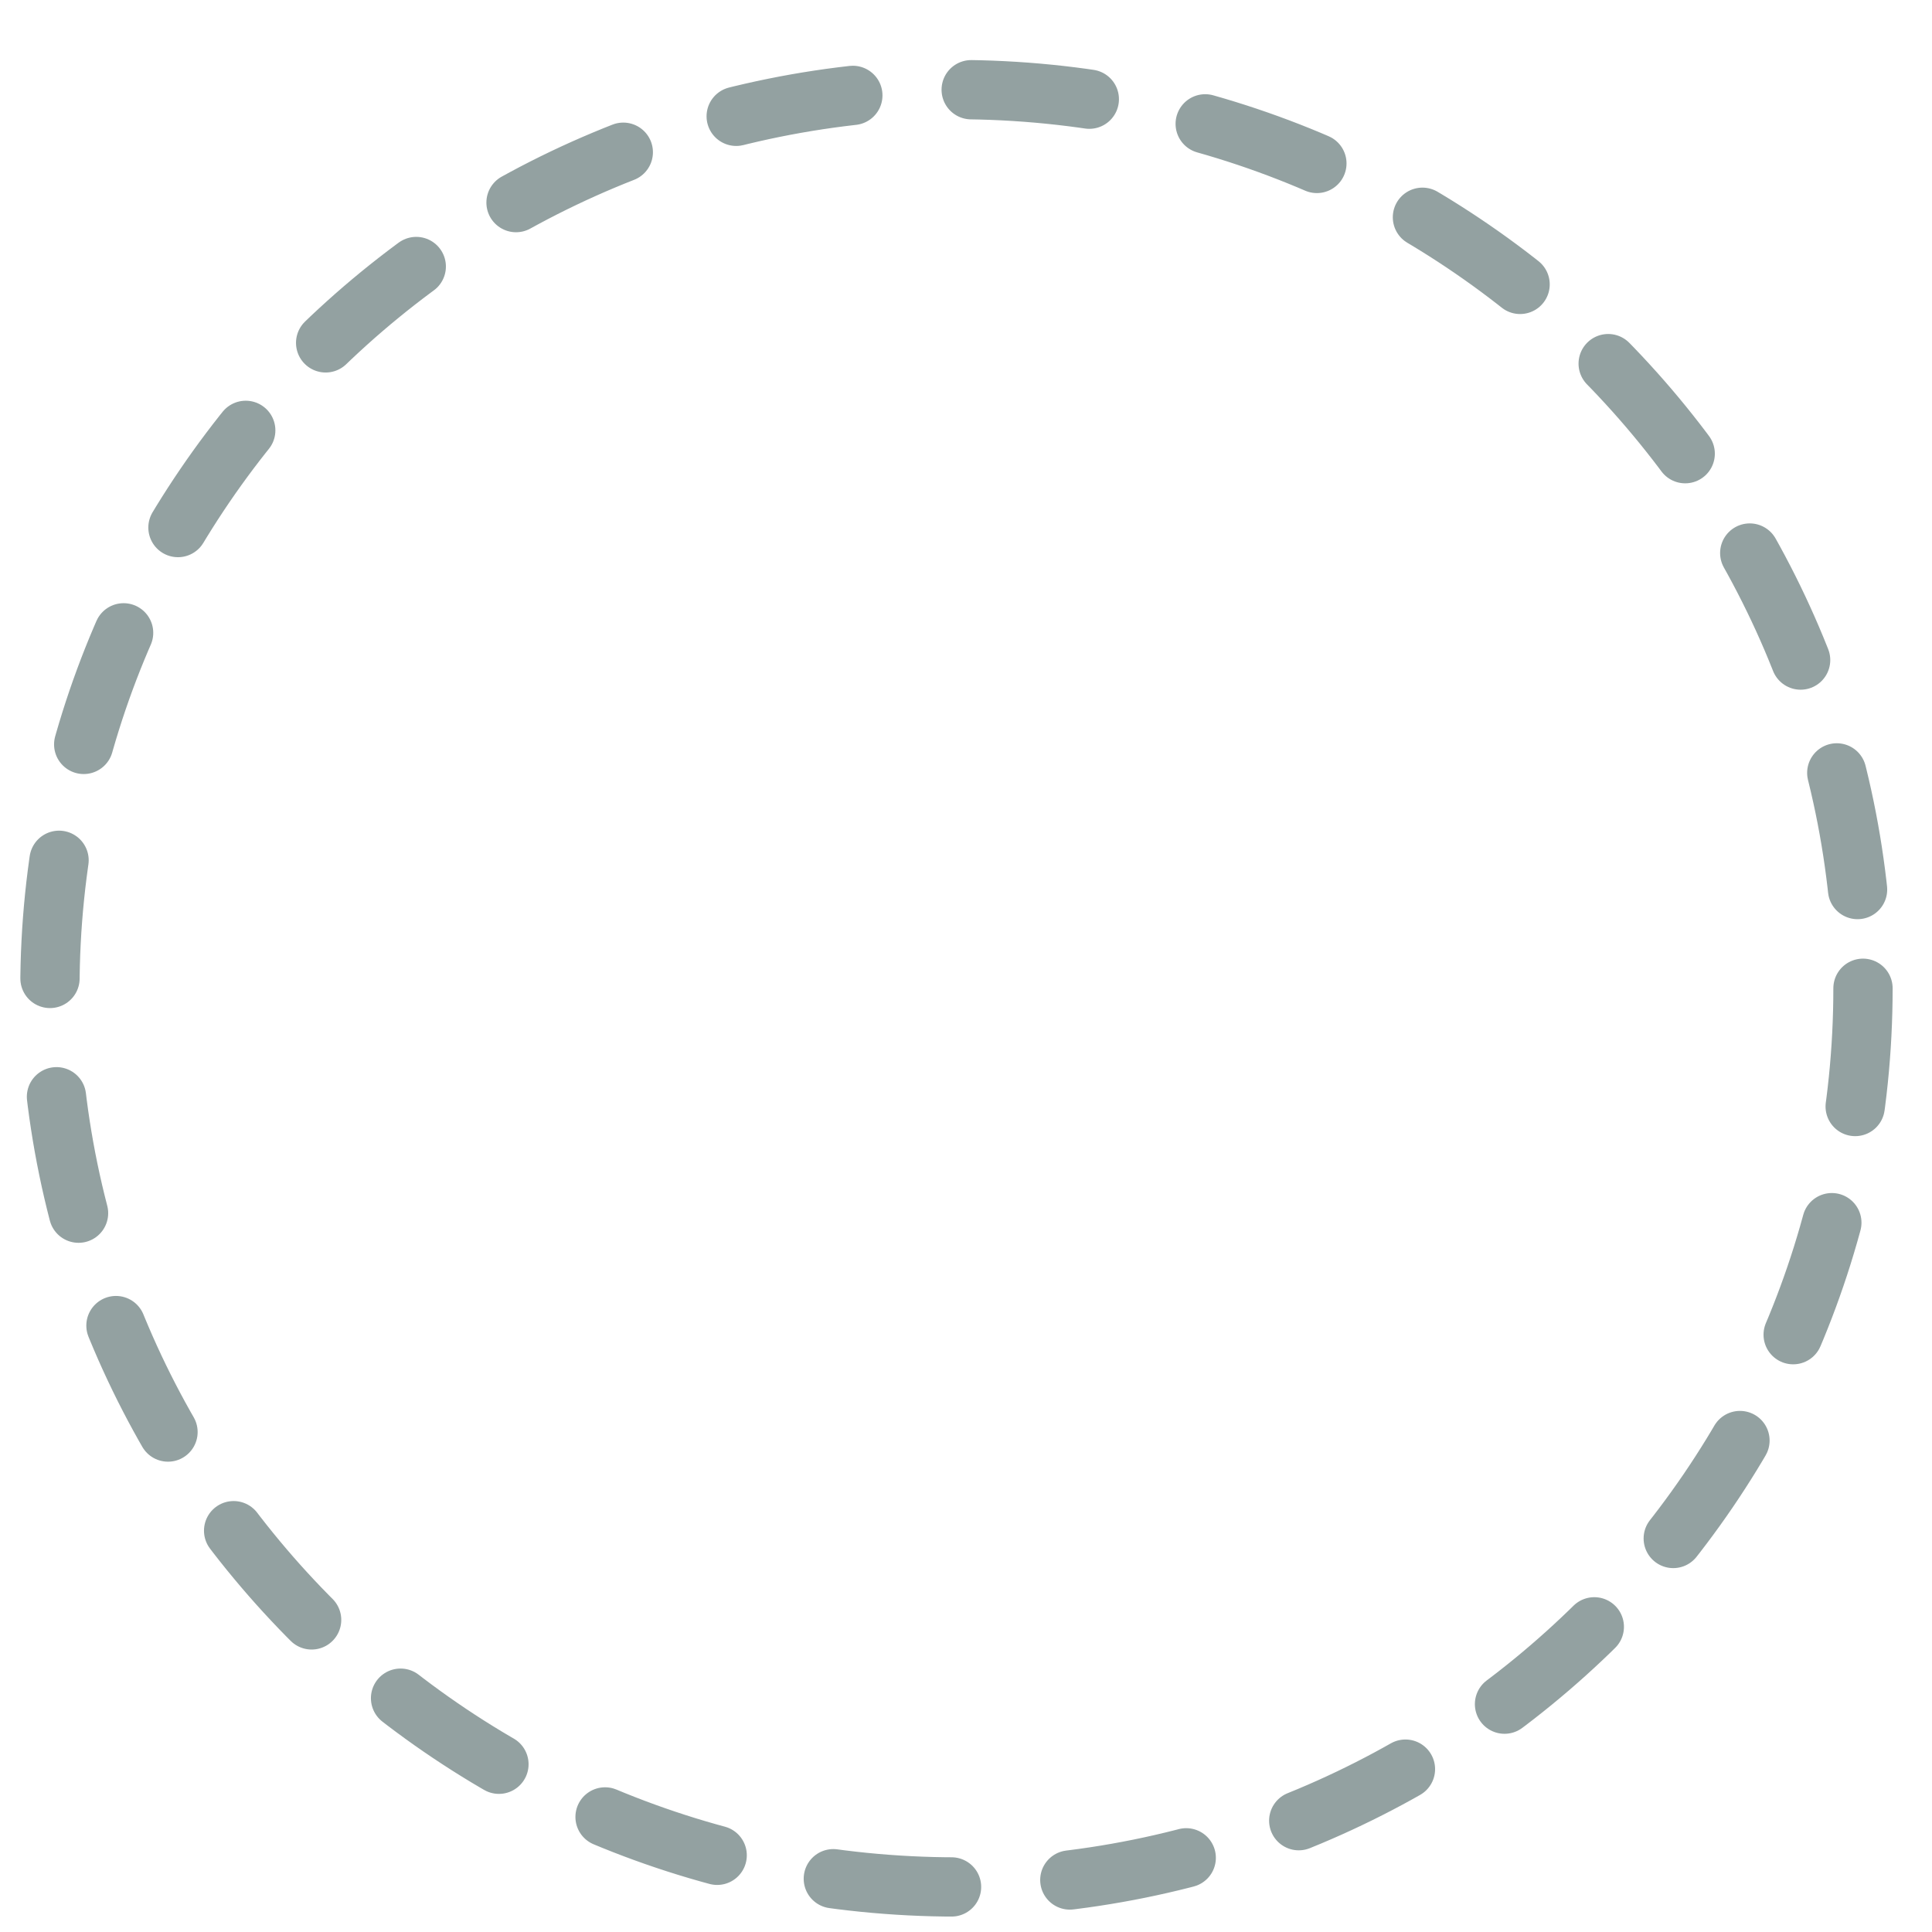
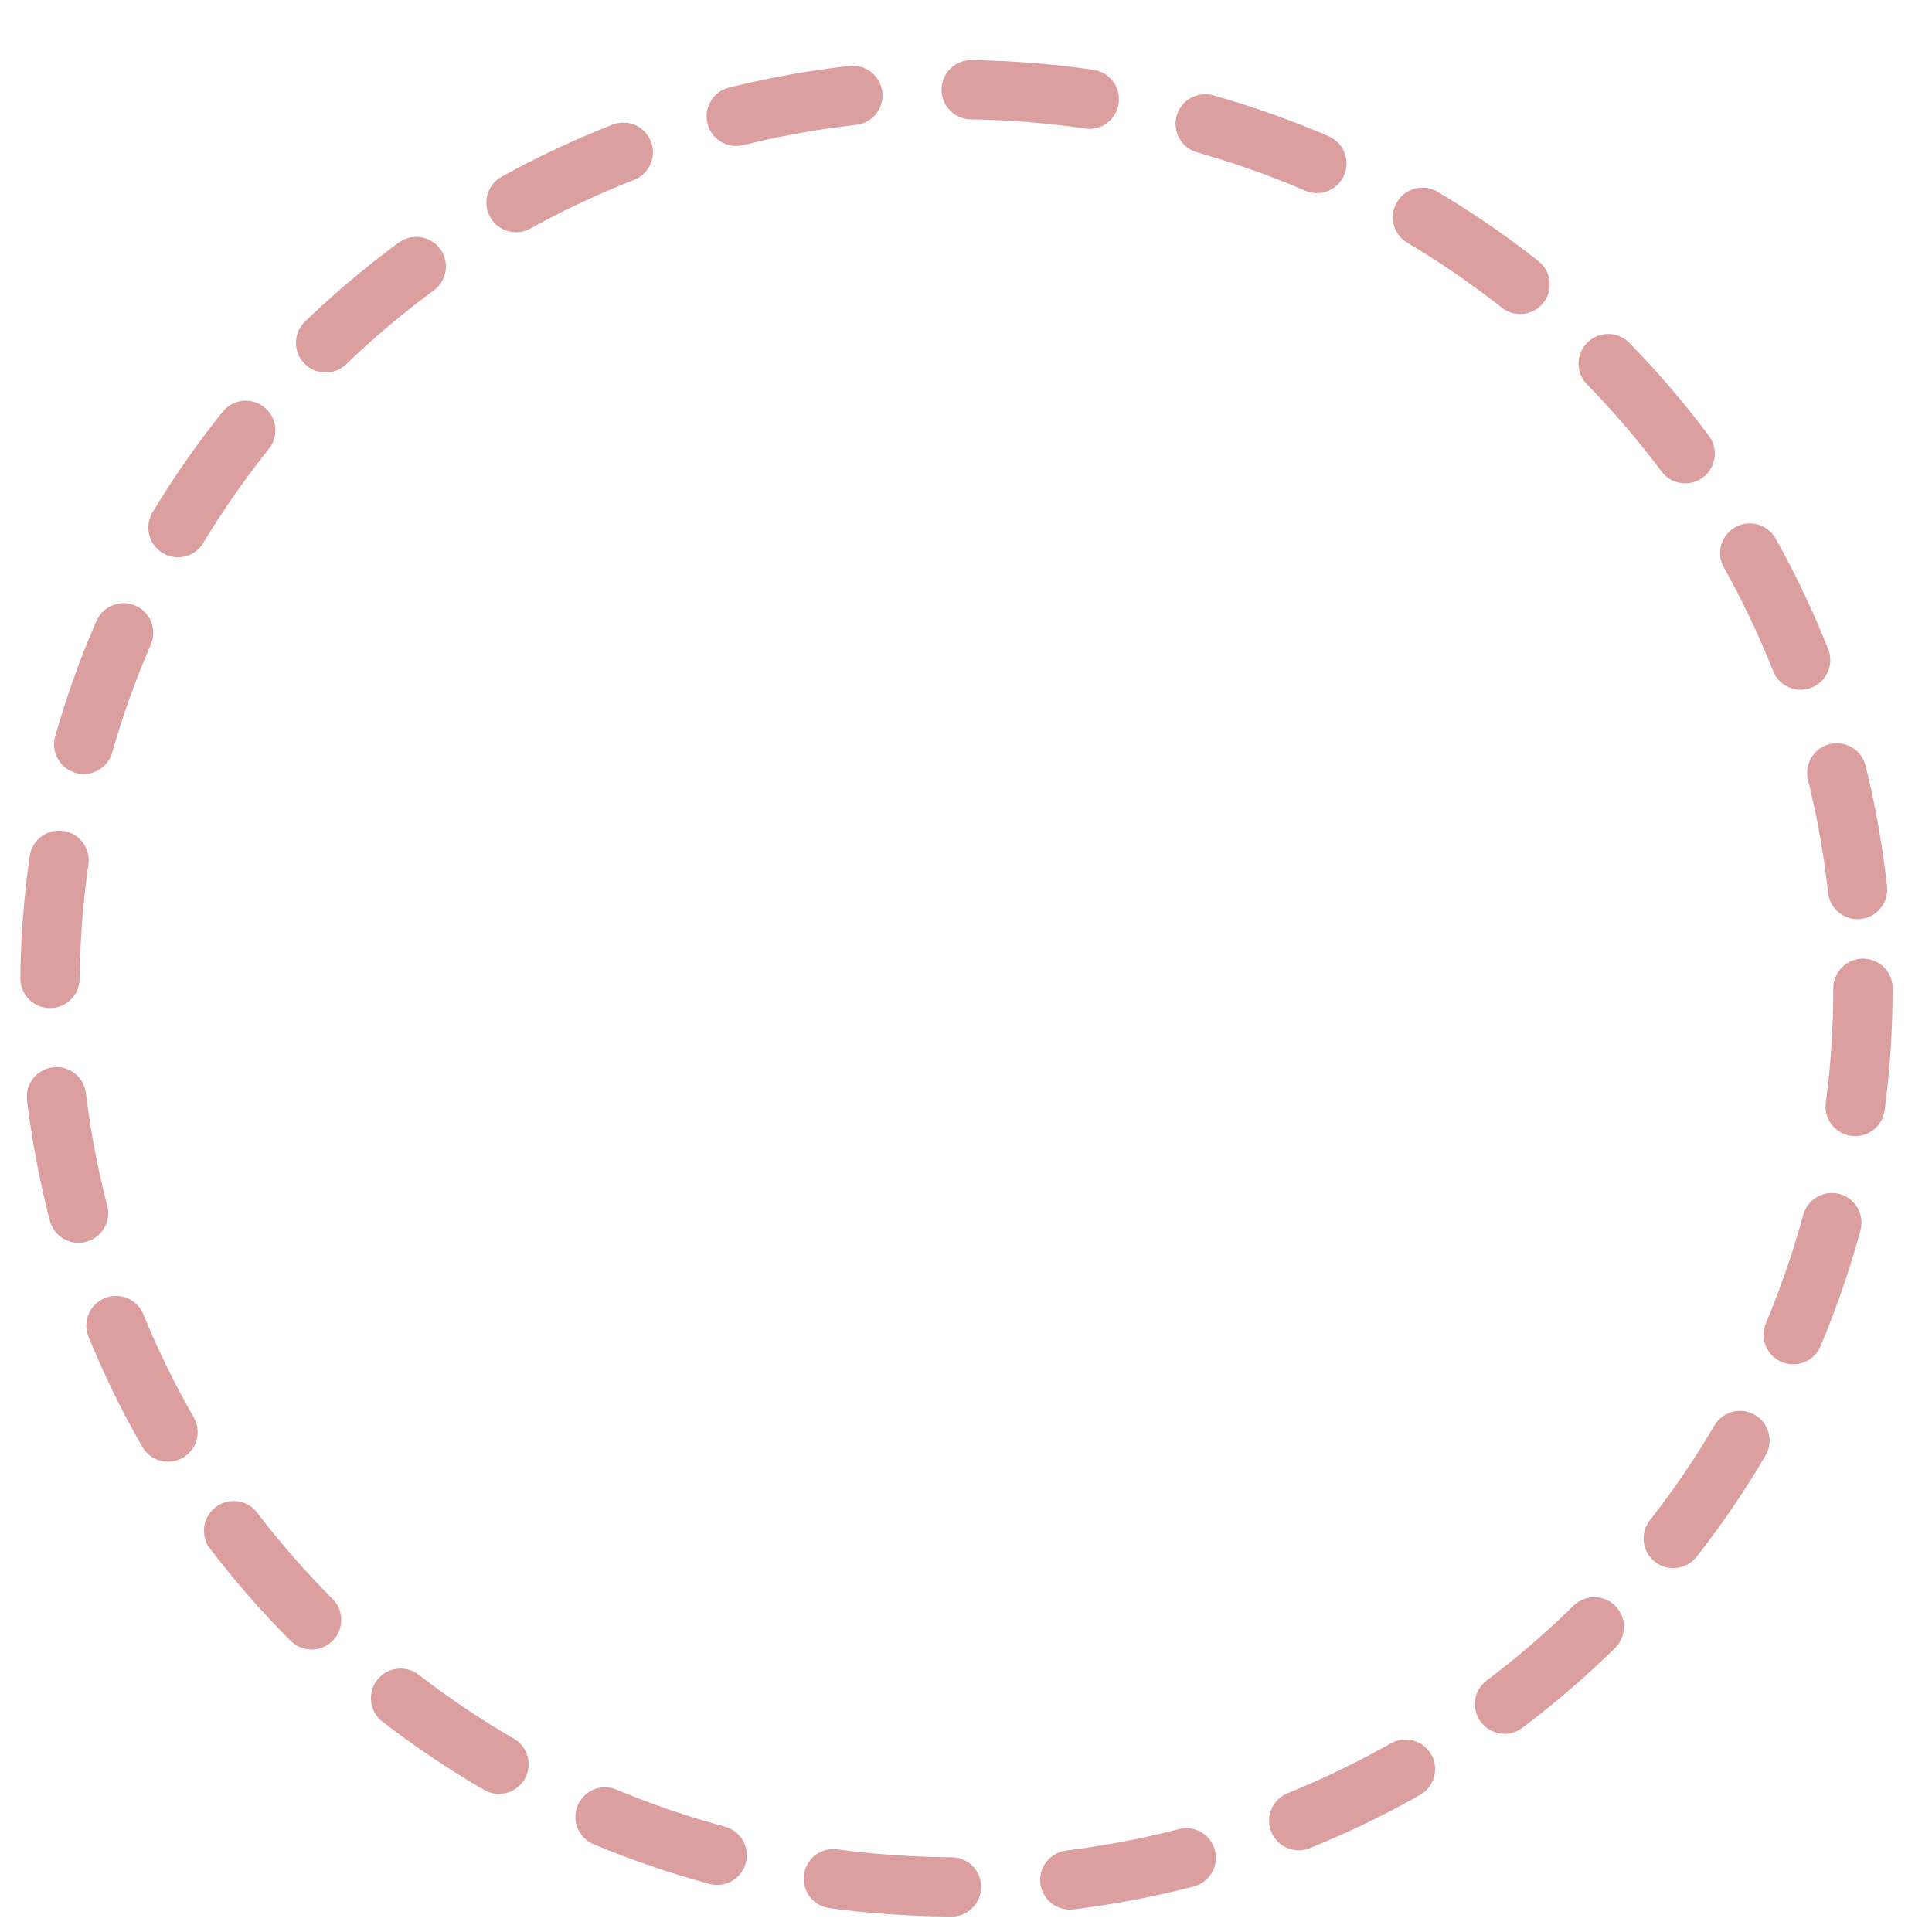
- <svg xmlns="http://www.w3.org/2000/svg" xmlns:ns1="http://www.openswatchbook.org/uri/2009/osb" xmlns:xlink="http://www.w3.org/1999/xlink" width="32" height="32" id="svg4134" version="1.1">
+ <svg xmlns="http://www.w3.org/2000/svg" xmlns:ns1="http://www.openswatchbook.org/uri/2009/osb" width="32" height="32" id="svg4134" version="1.1">
  <defs id="defs4136">
    <linearGradient id="linearGradient9312" ns1:paint="solid">
      <stop style="stop-color:#000000;stop-opacity:1;" offset="0" id="stop9314" />
    </linearGradient>
    <linearGradient id="linearGradient9304" ns1:paint="solid">
      <stop style="stop-color:#657b83;stop-opacity:1;" offset="0" id="stop9306" />
    </linearGradient>
    <linearGradient id="linearGradient6468" ns1:paint="solid">
      <stop style="stop-color:#93a1a1;stop-opacity:1;" offset="0" id="stop6470" />
    </linearGradient>
-     <linearGradient xlink:href="#linearGradient6468" id="linearGradient7296" gradientUnits="userSpaceOnUse" x1="0.062" y1="1036.453" x2="31.805" y2="1036.453" />
  </defs>
  <g id="layer1" transform="translate(0,-1020.362)">
-     <ellipse style="fill:none;stroke:url(#linearGradient7296);stroke-width:0.982;stroke-linecap:round;stroke-linejoin:round;stroke-miterlimit:4;stroke-dasharray:1.964, 1.964;stroke-dashoffset:0;stroke-opacity:1" id="path5199" cx="15.842" cy="1036.731" rx="15.015" ry="14.885" />
+     <ellipse style="fill:none;stroke:#a00000;stroke-width:0.982;stroke-linecap:round;stroke-linejoin:round;stroke-miterlimit:4;stroke-dasharray:1.964, 1.964;stroke-dashoffset:0;stroke-opacity:0.376" id="path5199" cx="15.842" cy="1036.731" rx="15.015" ry="14.885" />
  </g>
</svg>
